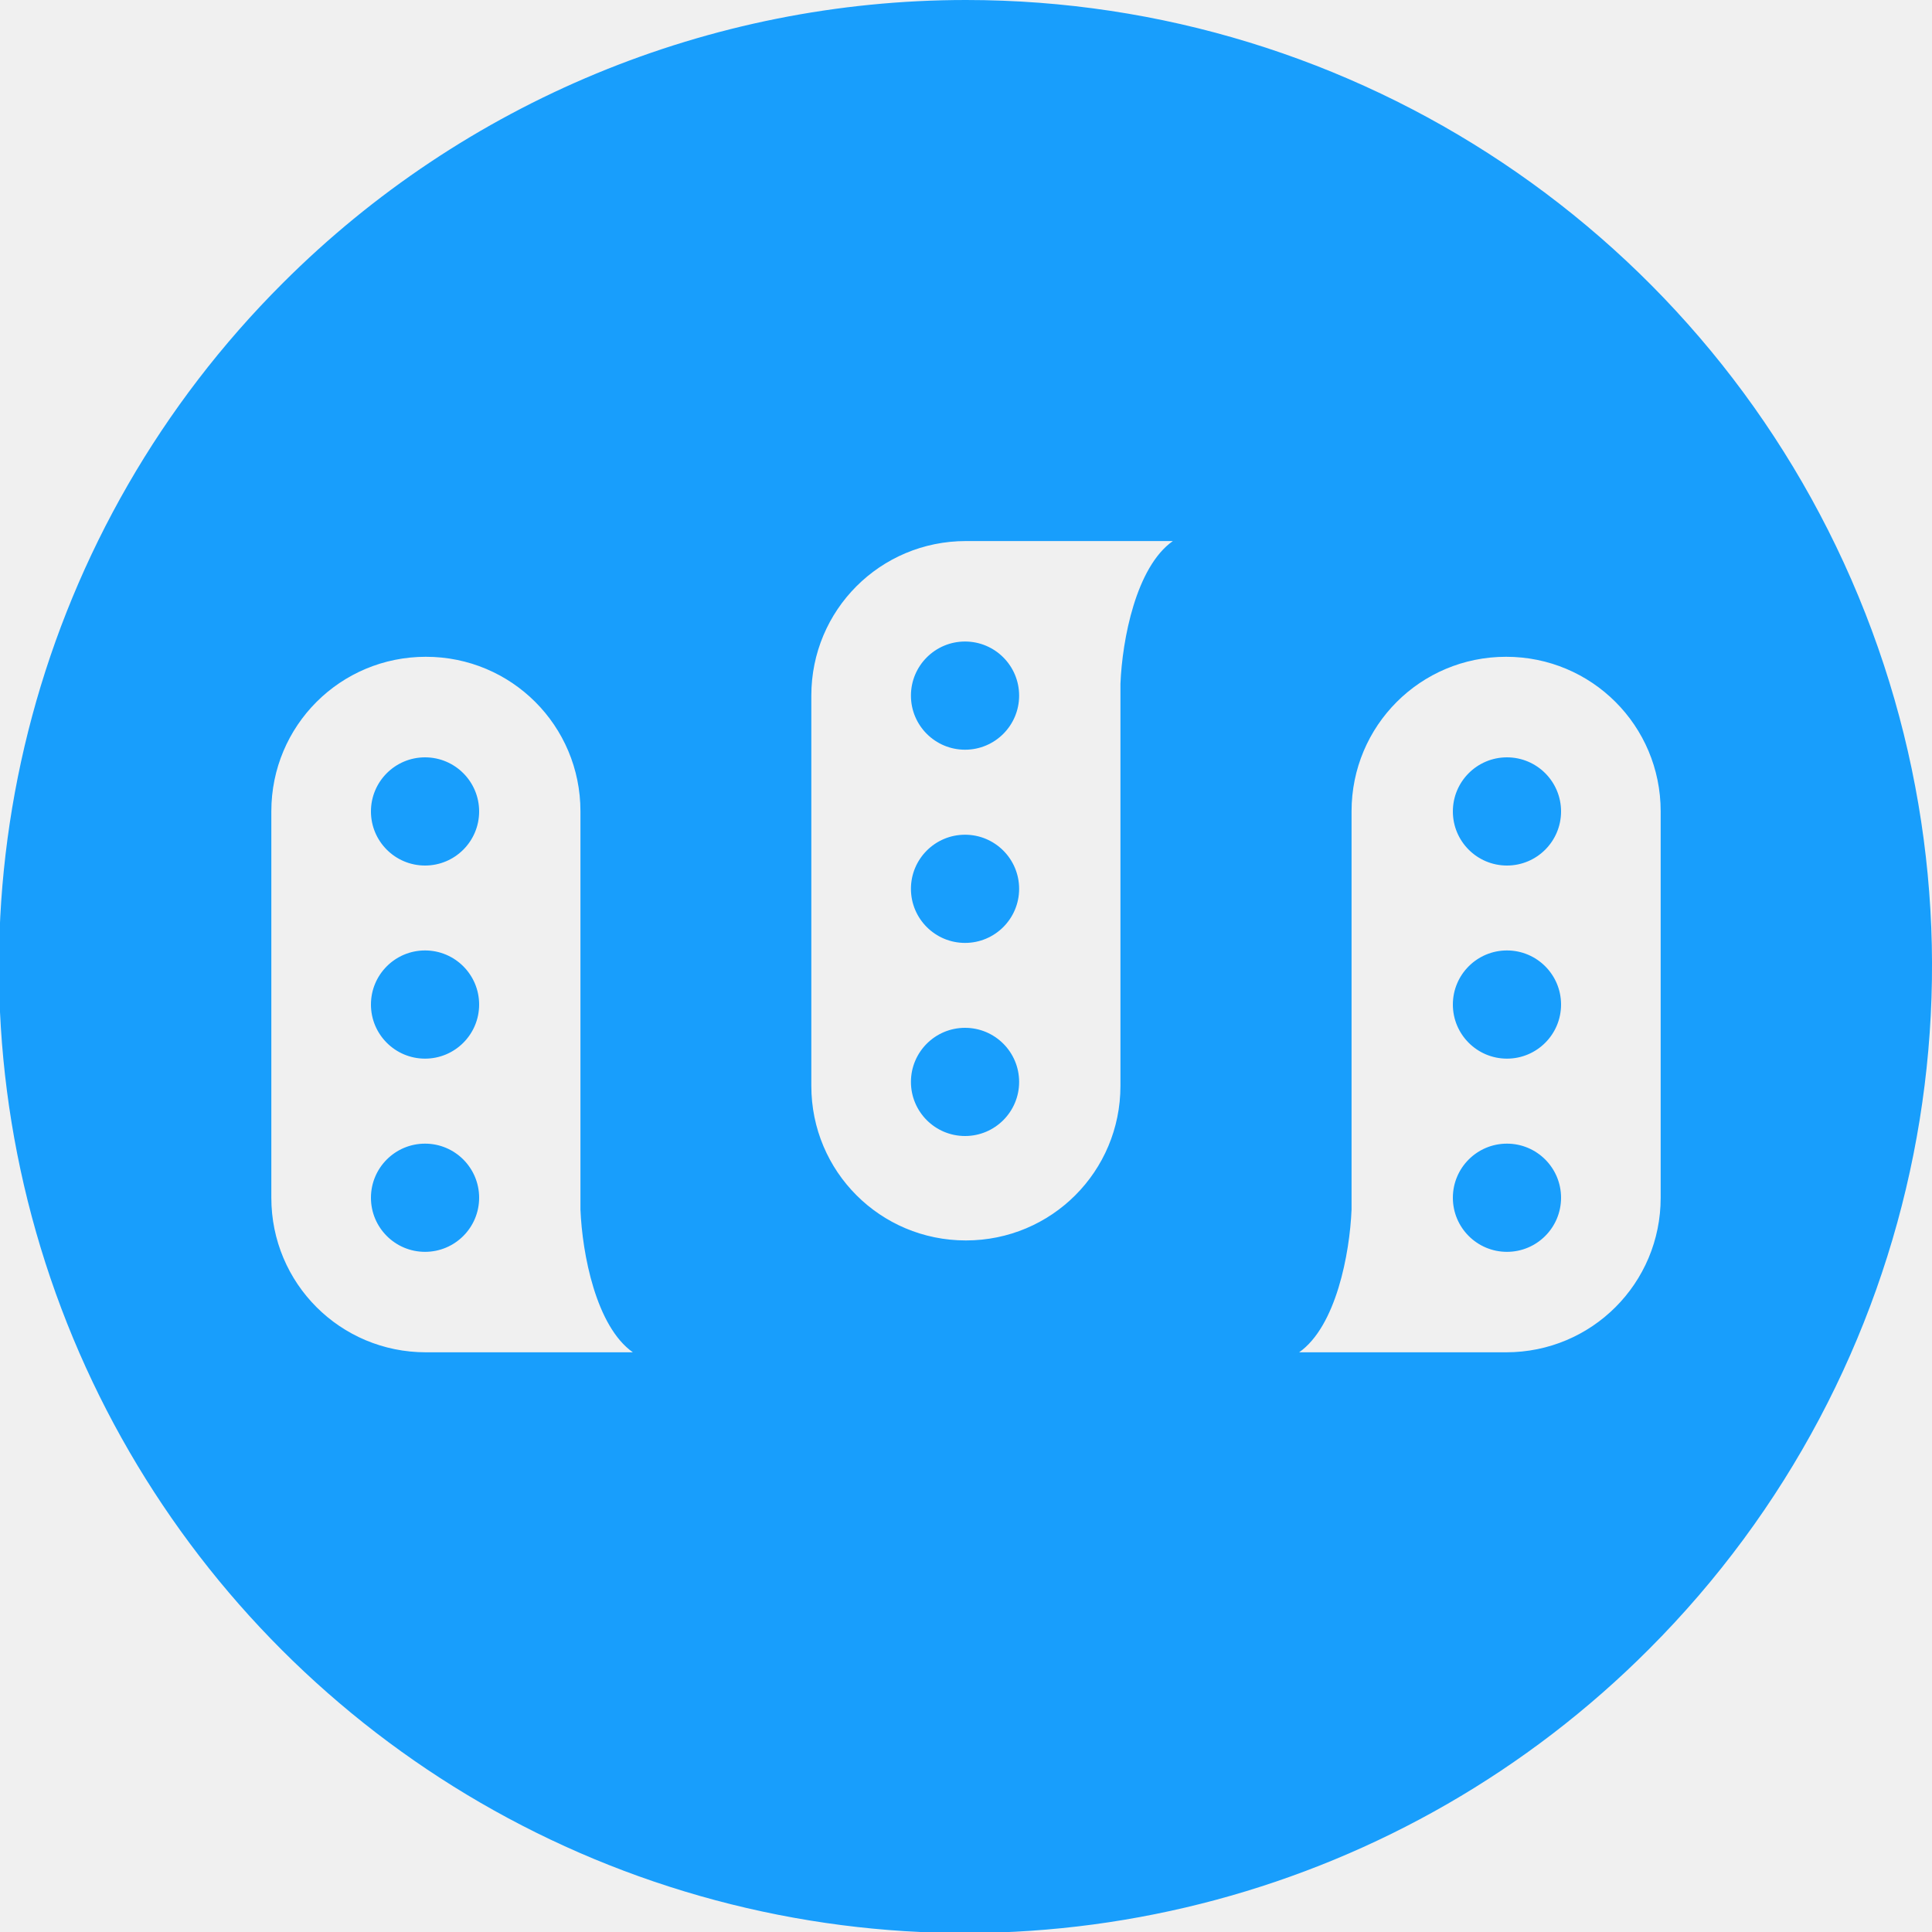
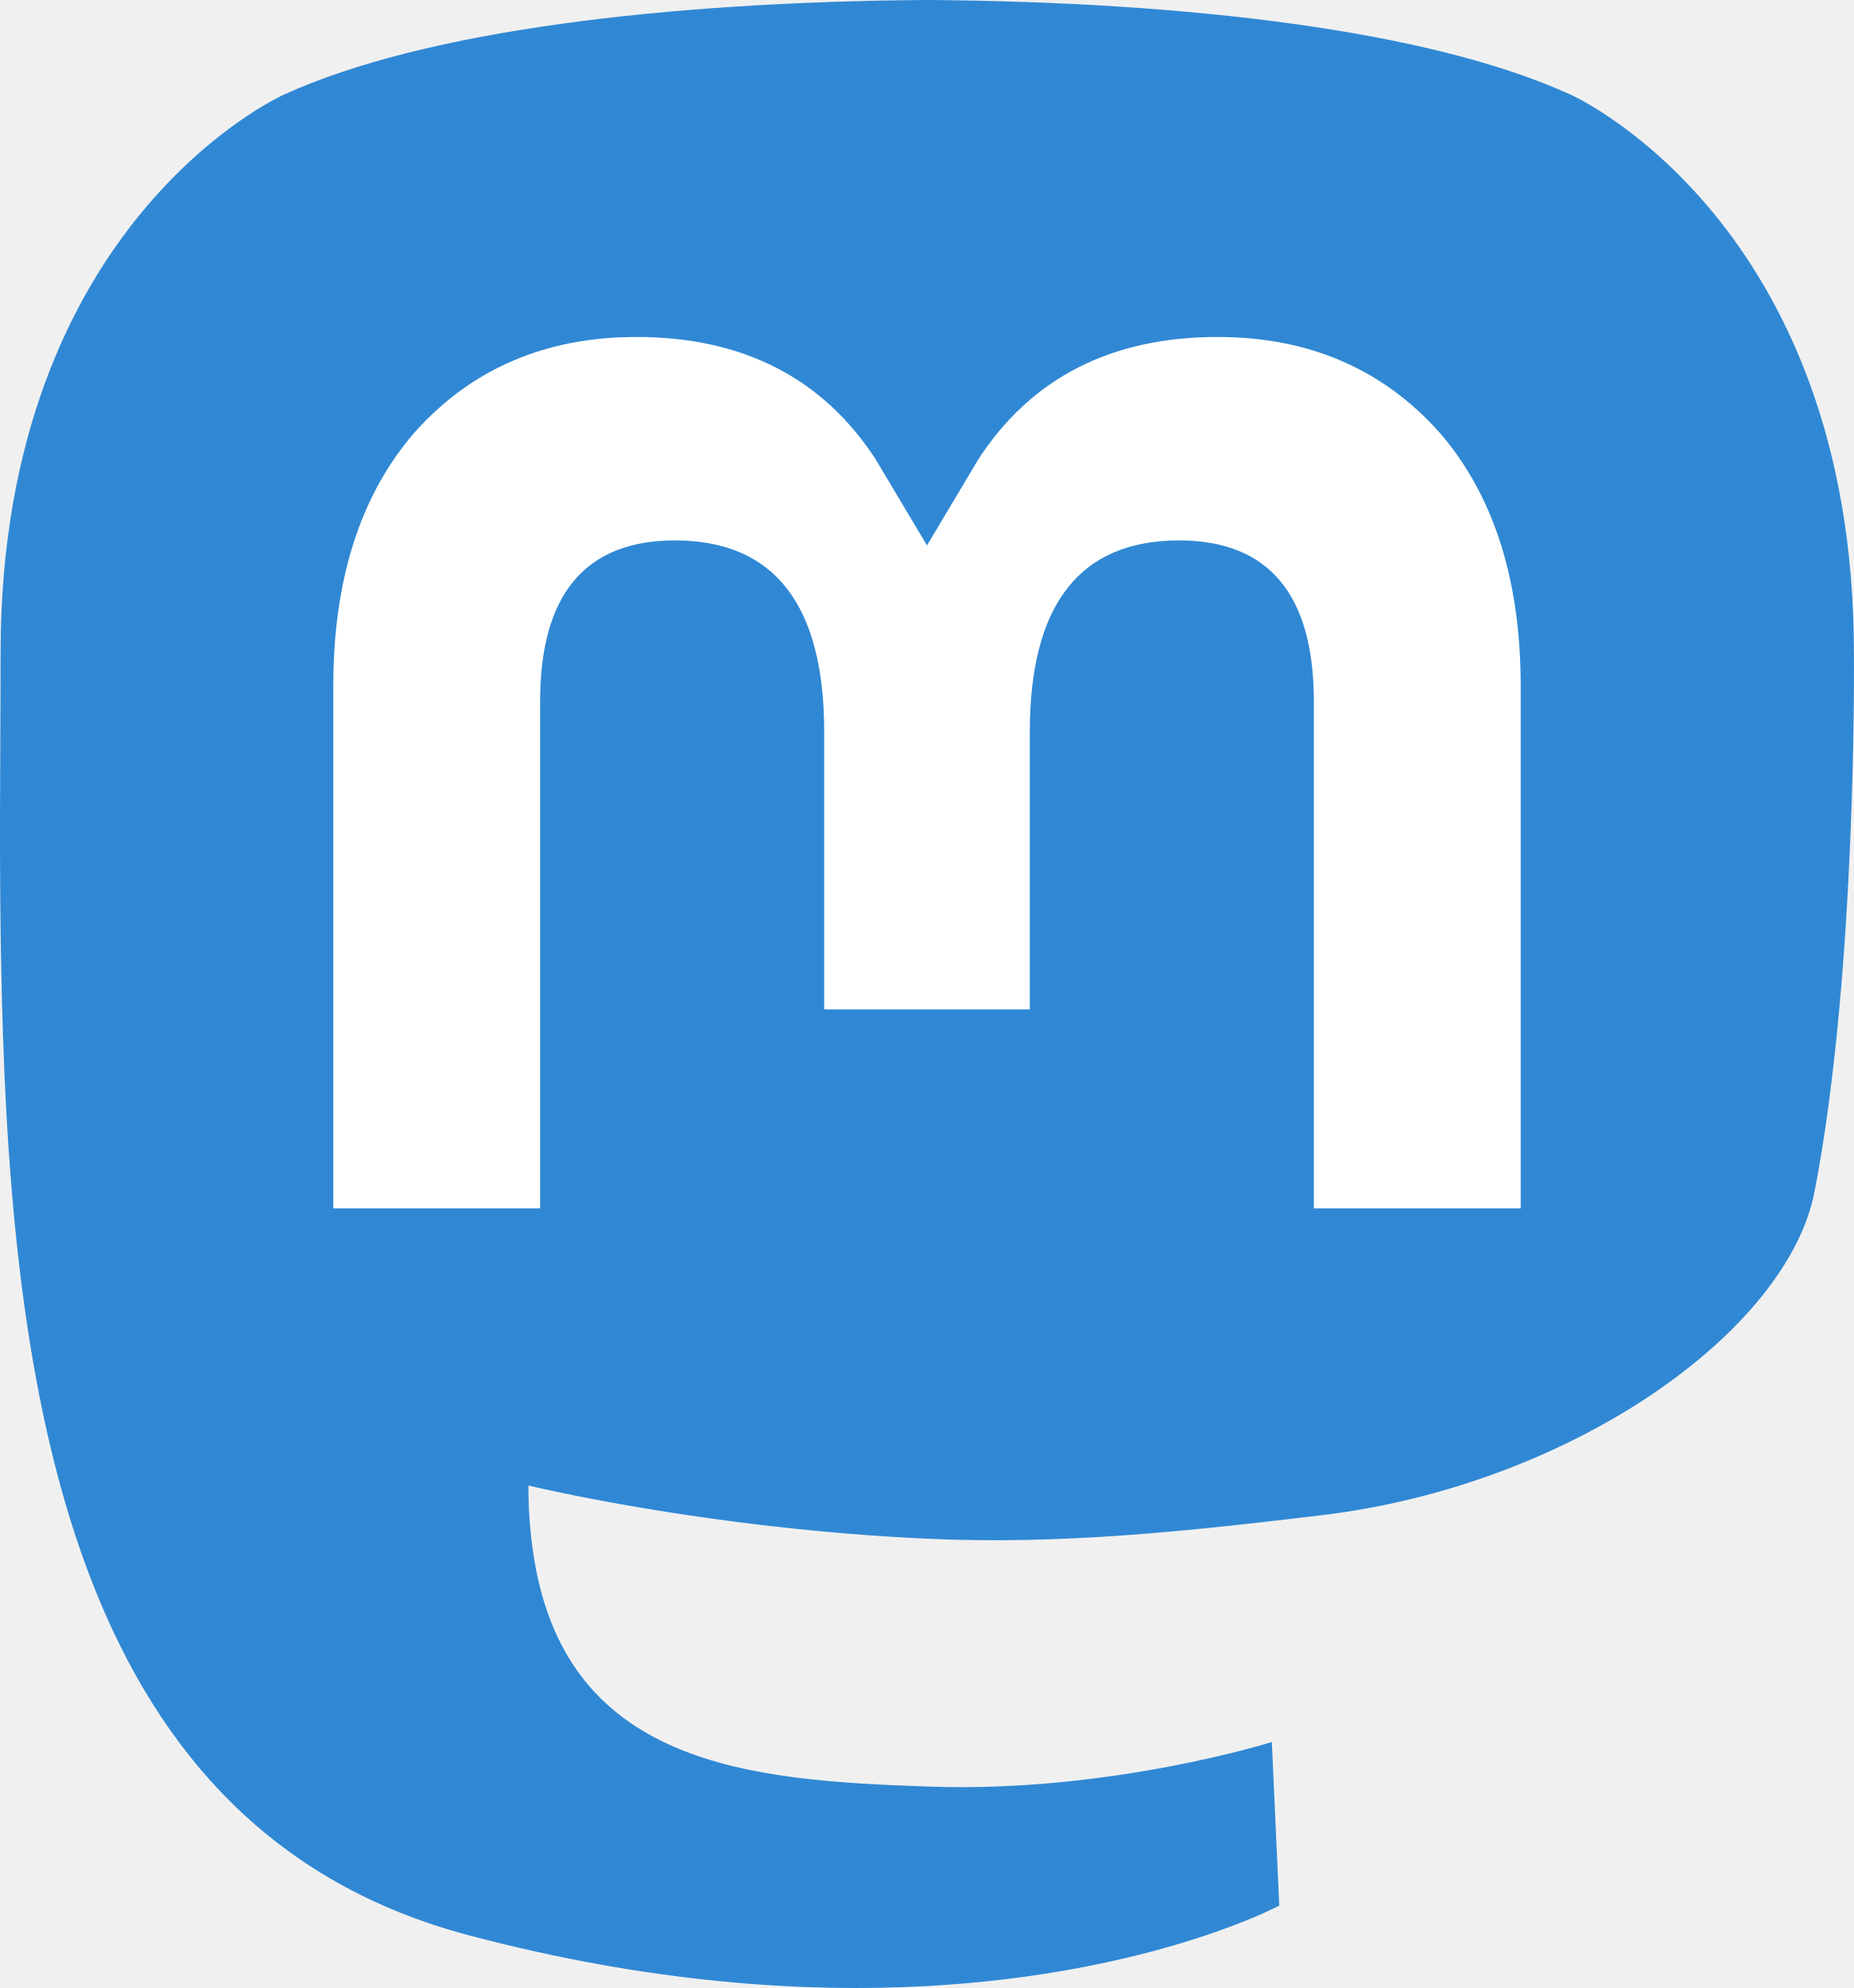
- <svg xmlns="http://www.w3.org/2000/svg" viewBox="0 0 1000 1000" height="1000" width="1000">
-   <path d="M500 0a500 500 0 0 0-353.553 146.447 500 500 0 1 0 707.106 707.106A500 500 0 0 0 500 0zm-.059 280.05h107.12c-19.071 13.424-26.187 51.016-27.12 73.843V562.05c0 44.32-35.68 80-80 80s-80-35.68-80-80v-202c0-44.32 35.68-80 80-80zm-.441 52c-15.464 0-28 12.537-28 28 0 15.465 12.536 28 28 28s28-12.535 28-28c0-15.463-12.536-28-28-28zm-279.059 7.9c44.32 0 80 35.68 80 80v206.157c.933 22.827 8.049 60.42 27.12 73.842H220.44c-44.32 0-80-35.68-80-80v-200c0-44.32 35.68-80 80-80zm559.12 0c44.32 0 80 35.68 80 80v200c0 44.32-35.68 80-80 80H672.44c19.071-13.424 26.187-51.016 27.12-73.843V419.95c0-44.32 35.68-80 80-80zM220 392c-15.464 0-28 12.536-28 28s12.536 28 28 28 28-12.536 28-28-12.536-28-28-28zm560 0c-15.464 0-28 12.536-28 28s12.536 28 28 28 28-12.536 28-28-12.536-28-28-28zm-280.5 40.05c-15.464 0-28 12.537-28 28 0 15.465 12.536 28 28 28s28-12.535 28-28c0-15.463-12.536-28-28-28zM220 491.95c-15.464 0-28 12.535-28 28 0 15.463 12.536 28 28 28s28-12.537 28-28c0-15.465-12.536-28-28-28zm560 0c-15.464 0-28 12.535-28 28 0 15.463 12.536 28 28 28s28-12.537 28-28c0-15.465-12.536-28-28-28zM499.5 532c-15.464 0-28 12.536-28 28s12.536 28 28 28 28-12.536 28-28-12.536-28-28-28zM220 591.95c-15.464 0-28 12.535-28 28 0 15.463 12.536 28 28 28s28-12.537 28-28c0-15.465-12.536-28-28-28zm560 0c-15.464 0-28 12.535-28 28 0 15.463 12.536 28 28 28s28-12.537 28-28c0-15.465-12.536-28-28-28z" fill="#189efc" />
+ <svg xmlns="http://www.w3.org/2000/svg" width="61.077mm" height="65.478mm" viewBox="0 0 216.414 232.01">
+   <path d="M211.807 139.088c-3.181 16.366-28.492 34.278-57.562 37.749-15.159 1.809-30.084 3.471-45.999 2.741-26.027-1.192-46.565-6.213-46.565-6.213 0 2.534.156 4.946.469 7.202 3.384 25.686 25.47 27.225 46.391 27.942 21.116.723 39.919-5.206 39.919-5.206l.868 19.09s-14.77 7.931-41.081 9.39c-14.509.797-32.524-.365-53.506-5.919C9.232 213.82 1.406 165.311.209 116.091c-.365-14.614-.14-28.394-.14-39.919 0-50.33 32.976-65.082 32.976-65.082C49.672 3.454 78.204.242 107.865 0h.729c29.661.242 58.211 3.454 74.838 11.09 0 0 32.975 14.752 32.975 65.082 0 0 .414 37.134-4.599 62.915" fill="#3088d4" />
+   <path d="M177.51 80.077v60.941h-24.144v-59.15c0-12.469-5.246-18.797-15.74-18.797-11.602 0-17.418 7.508-17.418 22.352v32.376H96.207V85.423c0-14.845-5.816-22.352-17.419-22.352-10.494 0-15.74 6.329-15.74 18.797v59.15H38.905V80.077c0-12.455 3.171-22.352 9.541-29.675 6.569-7.322 15.171-11.076 25.85-11.076 12.355 0 21.711 4.749 27.898 14.248l6.014 10.081 6.015-10.081c6.185-9.499 15.541-14.248 27.898-14.248 10.678 0 19.28 3.754 25.85 11.076 6.369 7.322 9.54 17.22 9.54 29.675" fill="#fff" />
</svg>
